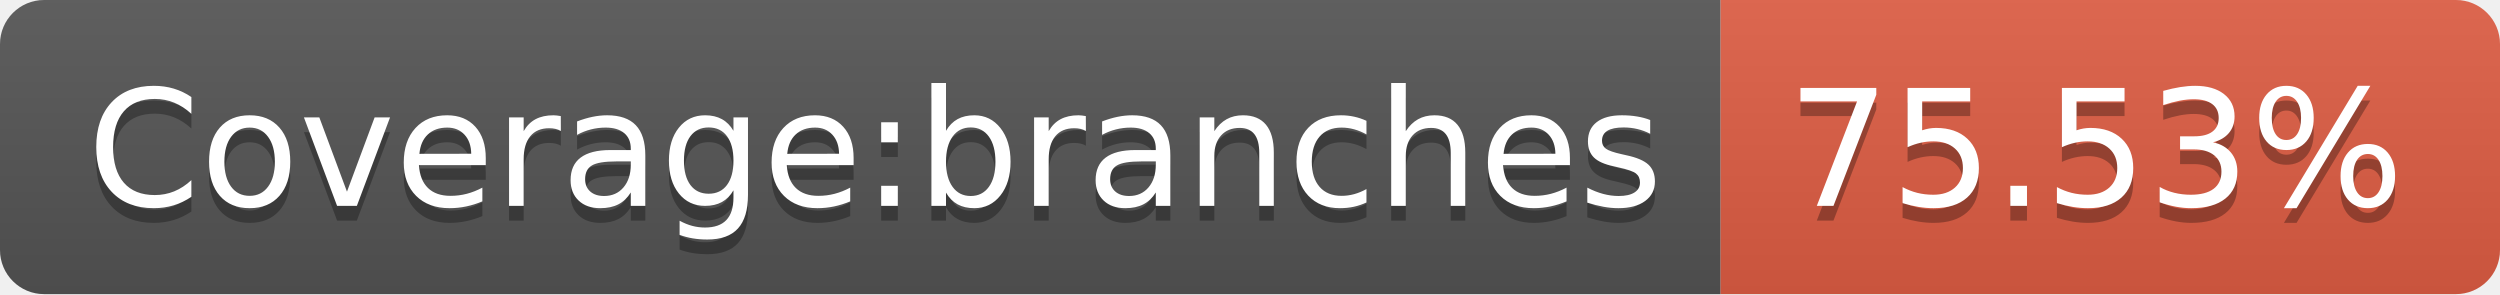
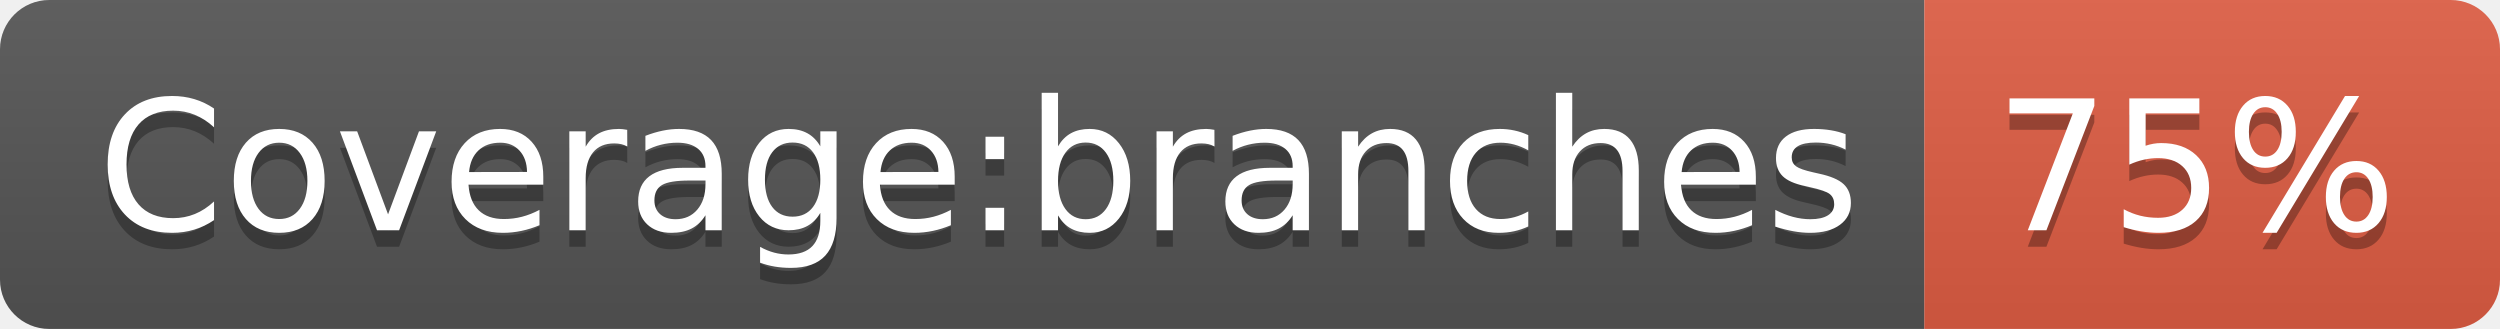
- <svg xmlns="http://www.w3.org/2000/svg" width="170" height="20">
+ <svg xmlns="http://www.w3.org/2000/svg" width="152" height="20">
  <linearGradient id="b" x2="0" y2="100%">
    <stop offset="0" stop-color="#bbb" stop-opacity=".1" />
    <stop offset="1" stop-opacity=".1" />
  </linearGradient>
  <clipPath id="a">
-     <rect width="170" height="20" rx="3" fill="#fff" />
+     <rect width="152" height="20" rx="3" fill="#fff" />
  </clipPath>
  <g clip-path="url(#a)">
    <path fill="#555" d="M0 0h117v20H0z" />
-     <path fill="#e05d44" d="M117 0h53v20H117z" />
-     <path fill="url(#b)" d="M0 0h170v20H0z" />
+     <path fill="#e05d44" d="M117 0h35v20H117z" />
+     <path fill="url(#b)" d="M0 0h152v20H0z" />
  </g>
  <g fill="#fff" text-anchor="middle" font-family="DejaVu Sans,Verdana,Geneva,sans-serif" font-size="110">
    <text x="595" y="150" fill="#010101" fill-opacity=".3" transform="scale(.1)" textLength="1070">Coverage:branches</text>
    <text x="595" y="140" transform="scale(.1)" textLength="1070">Coverage:branches</text>
-     <text x="1425" y="150" fill="#010101" fill-opacity=".3" transform="scale(.1)" textLength="430">75.53%</text>
-     <text x="1425" y="140" transform="scale(.1)" textLength="430">75.53%</text>
+     <text x="1335" y="150" fill="#010101" fill-opacity=".3" transform="scale(.1)" textLength="250">75%</text>
+     <text x="1335" y="140" transform="scale(.1)" textLength="250">75%</text>
  </g>
</svg>
